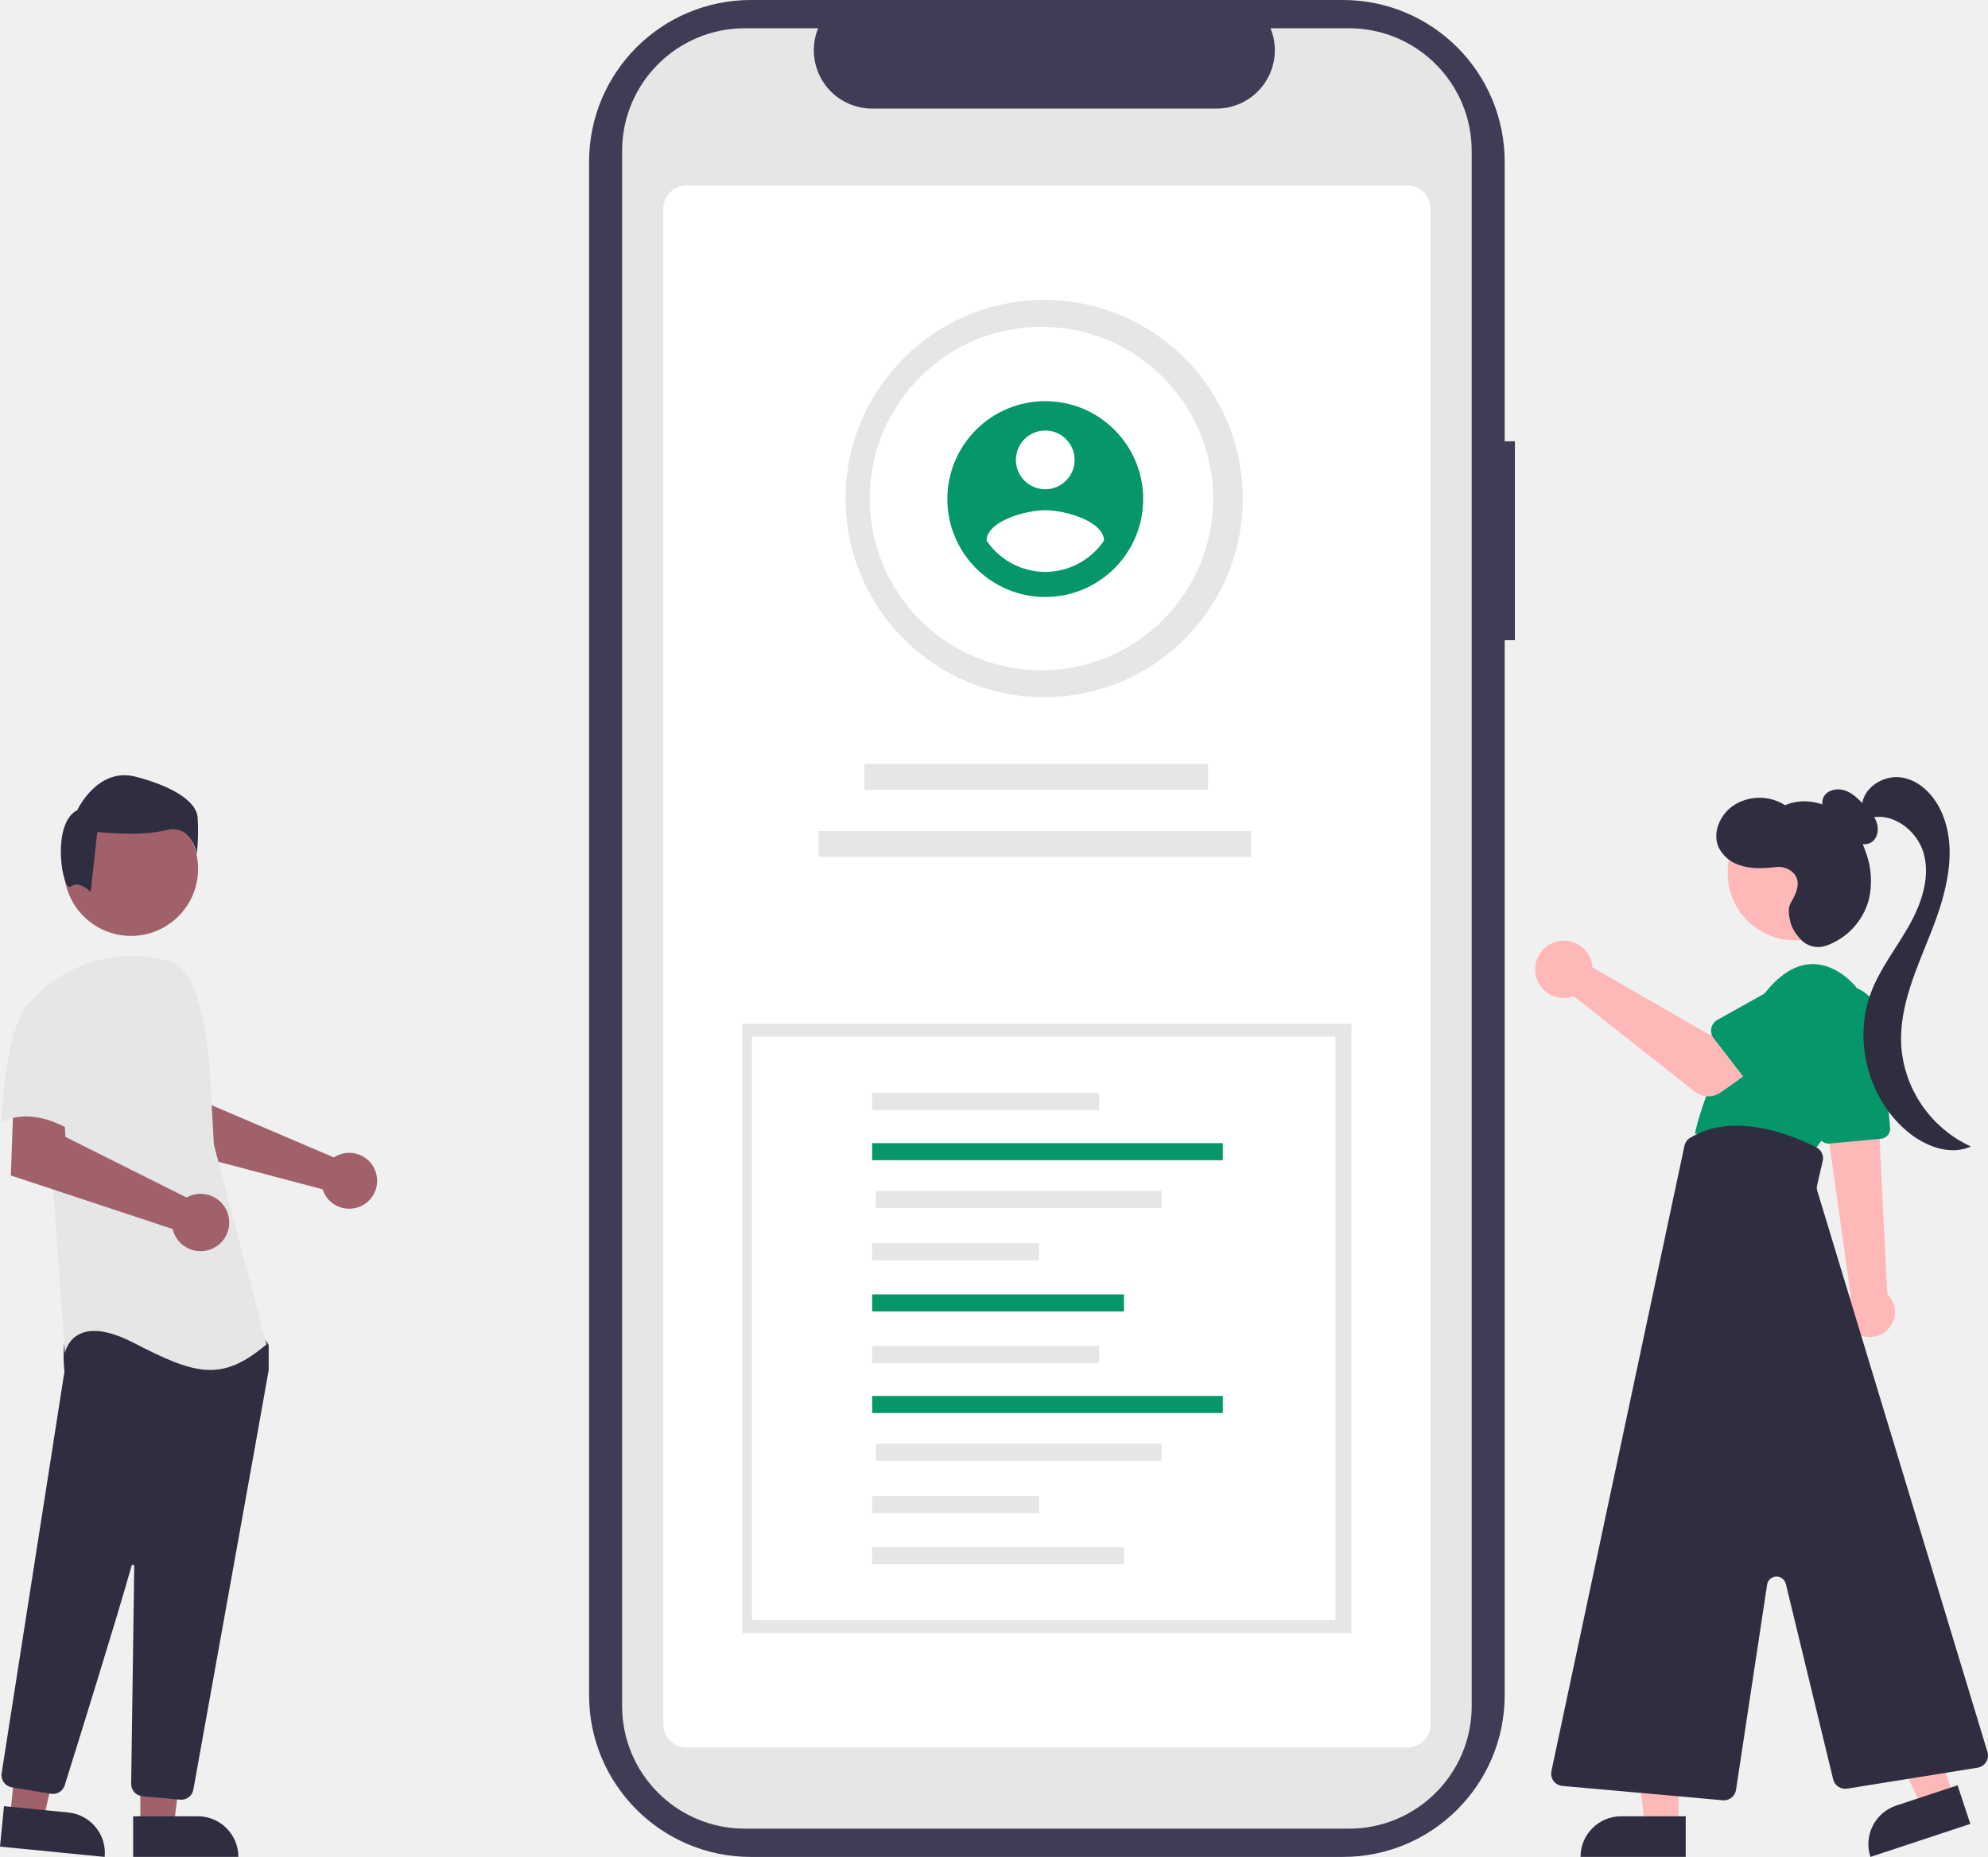
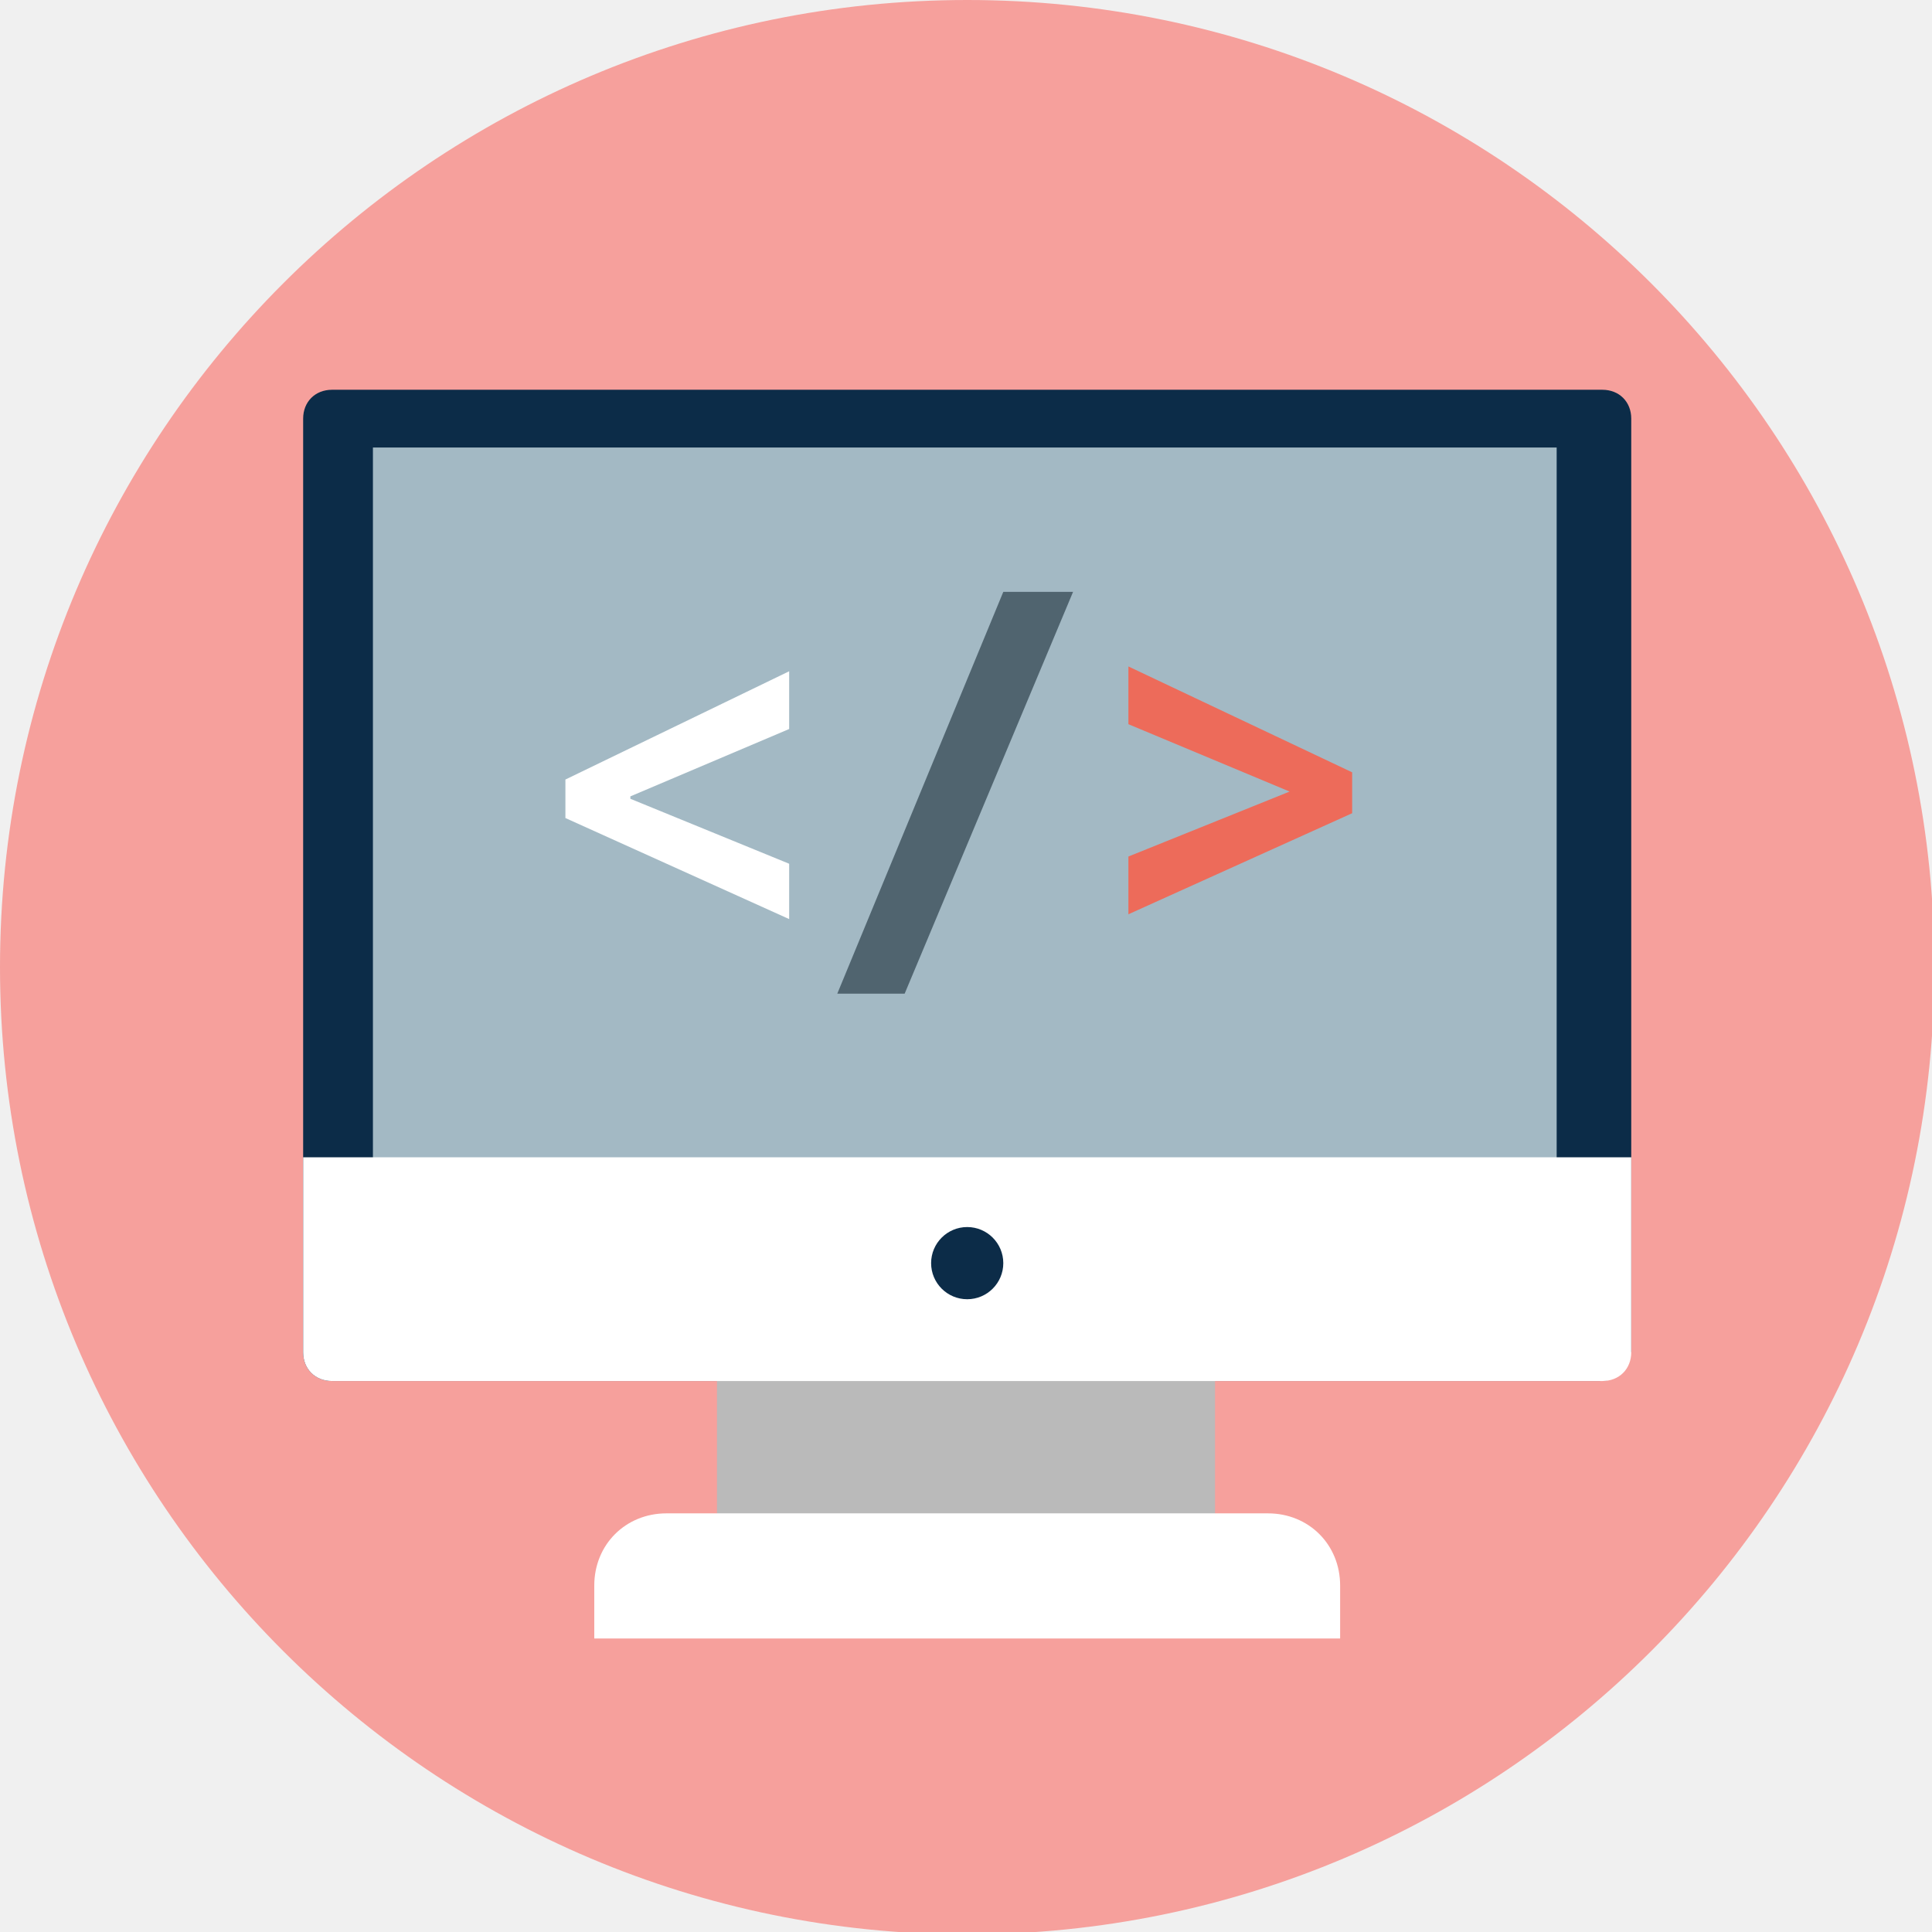
- <svg xmlns="http://www.w3.org/2000/svg" data-name="Layer 1" width="728.082" height="680.001" viewBox="0 0 728.082 680.001">
-   <path id="a55003b0-0446-4784-a3ce-c481a9759178-197" data-name="Path 339" d="M790.764,271.594h-3.736v-102.354a59.24,59.24,0,0,0-59.24-59.24h-216.846a59.24,59.24,0,0,0-59.24,59.24v561.521a59.24,59.24,0,0,0,59.24,59.24h216.85a59.24,59.24,0,0,0,59.24-59.24v-386.31h3.732Z" transform="translate(-235.959 -109.9995)" fill="#3f3d56" />
-   <path id="ad332593-d547-4870-8db7-c0503e6eb31e-198" data-name="Path 340" d="M774.954,165.275v569.452a44.93,44.93,0,0,1-44.913,44.923h-221.306a44.937,44.937,0,0,1-44.941-44.928v-569.447a44.936,44.936,0,0,1,44.941-44.922h26.845a21.364,21.364,0,0,0,19.764,29.411h126.168a21.364,21.364,0,0,0,19.76-29.415h28.756a44.93,44.93,0,0,1,44.922,44.913Z" transform="translate(-235.959 -109.9995)" fill="#e6e6e6" />
-   <path d="M751.374,749.925h-264a8.51,8.51,0,0,1-8.5-8.5v-555a8.51,8.51,0,0,1,8.5-8.5h264a8.51,8.51,0,0,1,8.5,8.5v555A8.51,8.51,0,0,1,751.374,749.925Z" transform="translate(-235.959 -109.9995)" fill="#fff" />
-   <circle id="edacdc74-dfad-4c1d-939b-d6c7a98a2115" data-name="Ellipse 56" cx="382.415" cy="182.571" r="72.736" fill="#e6e6e6" />
-   <circle id="aec4df6d-8b06-4bbe-8d40-2c8bcc37cf40" data-name="Ellipse 60" cx="381.415" cy="182.571" r="62.889" fill="#fff" />
-   <path id="b468b121-27e1-4684-879a-d4a6b6510a38-199" data-name="Path 341" d="M618.774,256.9a35.856,35.856,0,1,0,35.856,35.856,35.856,35.856,0,0,0-35.856-35.856Zm0,10.757a10.757,10.757,0,1,1-10.757,10.757,10.757,10.757,0,0,1,10.757-10.757Zm0,51.784a26.121,26.121,0,0,1-21.514-11.481c.172-7.171,14.342-11.119,21.514-11.119s21.341,3.948,21.514,11.119a26.164,26.164,0,0,1-21.514,11.484Z" transform="translate(-235.959 -109.9995)" fill="#059669" />
-   <rect id="af237293-25a3-489f-aa06-65014690590a" data-name="Rectangle 26" x="316.605" y="279.75" width="125.838" height="9.458" fill="#e6e6e6" />
-   <rect id="aecd757e-3845-4054-8ef4-8f3b3f1464a2" data-name="Rectangle 27" x="299.768" y="304.327" width="158.368" height="9.458" fill="#e6e6e6" />
-   <rect id="a528162f-764e-4523-bc44-e6dc5465582a" data-name="Rectangle 25-2" x="271.868" y="374.923" width="223.094" height="223.094" fill="#e6e6e6" />
-   <rect id="ac408f88-9589-4a26-924c-e7a781ddb6bc" data-name="Rectangle 25-3" x="275.415" y="379.643" width="213.655" height="213.655" fill="#fff" />
-   <g id="be47c712-4ebf-4226-80ad-879612060a69" data-name="Group 22">
-     <rect id="fadc6105-0551-448d-b6d9-436c4cc2b7a7" data-name="Rectangle 28" x="319.415" y="400.267" width="83.168" height="6.251" fill="#e6e6e6" />
-     <rect id="a4376b16-bb23-442d-8938-a8bcab4f190c" data-name="Rectangle 29" x="319.415" y="418.619" width="128.429" height="6.251" fill="#059669" />
-     <rect id="ae6c1c25-1aef-4af7-84b7-a99cb79f7c28" data-name="Rectangle 30" x="320.75" y="436.096" width="104.667" height="6.251" fill="#e6e6e6" />
-     <rect id="ad31106a-9486-4fc6-9d92-2d07f7dcec19" data-name="Rectangle 31" x="319.415" y="455.272" width="61.103" height="6.251" fill="#e6e6e6" />
-     <rect id="e133e237-d12d-4331-8259-b0f1b7869d24" data-name="Rectangle 32" x="319.415" y="474.003" width="92.22" height="6.251" fill="#059669" />
-     <rect id="a9ae706b-b3a6-4b62-8ac7-3a7f4cd0039d" data-name="Rectangle 38" x="319.415" y="492.851" width="83.168" height="6.251" fill="#e6e6e6" />
-     <rect id="bd082349-b2f2-4b60-be0c-57e16efac88b" data-name="Rectangle 39" x="319.415" y="511.202" width="128.429" height="6.251" fill="#059669" />
-     <rect id="ac0416d6-b57f-4bc7-9ff0-bb8dbe215cb0" data-name="Rectangle 40" x="320.75" y="528.679" width="104.667" height="6.251" fill="#e6e6e6" />
-     <rect id="b9702d28-4113-492b-a4b0-dbfc92fa702e" data-name="Rectangle 41" x="319.415" y="547.856" width="61.103" height="6.251" fill="#e6e6e6" />
-     <rect id="b41357bb-831a-49ca-b340-115c840dd657" data-name="Rectangle 42" x="319.415" y="566.587" width="92.22" height="6.251" fill="#e6e6e6" />
-   </g>
-   <g id="ac800076-fc8a-4256-a3b5-70e496d28429" data-name="Group 23">
-     <path id="b13647df-bb42-4a02-9bba-2700c526619d-200" data-name="Path 385" d="M928.727,595.025a9.13,9.13,0,1,1-15.852-9.064q.031-.053.062-.106a9.826,9.826,0,0,1,.86-1.22l-7.68-54.74-.23-1.64-1.56-11.17-.23-1.61.85.04,14.88.68,3.99.18.5,10.19,2.83,57.29a9.118,9.118,0,0,1,1.58,11.17Z" transform="translate(-235.959 -109.9995)" fill="#ffb8b8" />
-     <path id="bd34735f-0976-456f-8e45-072b5e73a744-201" data-name="Path 386" d="M905.931,528.751l18.895-1.733a3.73,3.73,0,0,0,3.364-4.037l-3.5-39.292a14.326,14.326,0,0,0-28.538,2.548q.036.406.096.809l5.666,38.54a3.724,3.724,0,0,0,3.678,3.181A2.639,2.639,0,0,0,905.931,528.751Z" transform="translate(-235.959 -109.9995)" fill="#059669" />
-     <path id="f1e660d0-c56f-45d1-8714-e8a3d2ffeea9-202" data-name="Path 387" d="M920.253,497.008a26.316,26.316,0,0,0-9.679-30.288c-7.125-4.875-16.875-6.625-27.375,5.875-21,25-26.5,52.5-26.5,52.5l43,7S914.322,514.22,920.253,497.008Z" transform="translate(-235.959 -109.9995)" fill="#059669" />
-     <path id="eb60bd0b-2a6b-4db7-a453-977e2259822f-203" data-name="Path 388" d="M850.706,778.614h-12.26l-5.832-47.288h18.094Z" transform="translate(-235.959 -109.9995)" fill="#ffb8b8" />
-     <path id="b4104c20-2c86-47e7-b6b0-d86d656d7ba2-204" data-name="Path 389" d="M814.805,789.997h38.531v-14.887h-23.644a14.887,14.887,0,0,0-14.887,14.887Z" transform="translate(-235.959 -109.9995)" fill="#2f2e41" />
-     <path id="b4e48bf6-fea8-48c3-adaa-b392a855b3f6-205" data-name="Path 390" d="M951.5,767.921l-11.64,3.848-20.38-43.068,17.18-5.679Z" transform="translate(-235.959 -109.9995)" fill="#ffb8b8" />
-     <path id="a6908023-9fbc-48a9-be4c-c86c0c45ebaf-206" data-name="Path 391" d="M920.983,789.997l36.584-12.092-4.672-14.135-22.45,7.42a14.887,14.887,0,0,0-9.463,18.807Z" transform="translate(-235.959 -109.9995)" fill="#2f2e41" />
-     <circle id="a687fec6-02c9-4040-89ed-32d713123e7f" data-name="Ellipse 65" cx="657.301" cy="319.761" r="24.561" fill="#ffb8b8" />
-     <path id="badfc474-5669-4d61-bc01-f70cc92406de-207" data-name="Path 392" d="M871.755,765.451l11.385-75.145a3.5,3.5,0,0,1,6.862-.3l17.338,71.612a4.533,4.533,0,0,0,5.088,3.385l47.825-7.686a4.5,4.5,0,0,0,3.593-5.75l-62.361-205.6a3.5,3.5,0,0,1-.061-1.8l2.076-9a4.484,4.484,0,0,0-2.327-5.014c-8.492-4.333-30-13.341-46.231-3.474a4.551,4.551,0,0,0-2.079,2.927l-48.716,228.97a4.5,4.5,0,0,0,4,5.419l58.757,5.262q.2.018.4.018a4.508,4.508,0,0,0,4.448-3.825Z" transform="translate(-235.959 -109.9995)" fill="#2f2e41" />
-     <path id="eb685785-93ca-4296-839e-b201e57ae5bb-208" data-name="Path 393" d="M909.546,412.407a18.58,18.58,0,0,1-4.855-4.22,6.3,6.3,0,0,1-.97-6.1c1.241-2.738,4.928-3.6,7.786-2.671s5.065,3.172,7.153,5.333c1.839,1.9,3.731,3.892,4.6,6.391s.424,5.668-1.746,7.185c-2.13,1.488-5.192.879-7.24-.719s-3.316-3.97-4.525-6.27Z" transform="translate(-235.959 -109.9995)" fill="#2f2e41" />
-     <path id="a7ccb8bb-f2b9-4447-b454-9c546e399f41-209" data-name="Path 394" d="M917.865,405.409c.136-6.92,8.024-11.883,14.837-10.656s12.049,7.035,14.67,13.441c5.538,13.535,1.381,28.979-3.955,42.6s-11.94,27.439-11.161,42.043a43.925,43.925,0,0,0,25.515,37c-7.688,3.485-16.878-.115-23.339-5.548-14.348-12.065-19.886-33.546-13.161-51.044,3.317-8.631,9.163-16.015,13.727-24.056s7.913-17.518,5.556-26.459-12.385-16.179-20.958-12.72Z" transform="translate(-235.959 -109.9995)" fill="#2f2e41" />
-     <path id="bd42e2a1-f38b-413b-b655-cc202f14f4c1-210" data-name="Path 395" d="M891.787,440.659c2.141-3.618,4.3-8.368.388-11.531a8.064,8.064,0,0,0-6.05-1.6c-4.412.532-9.217.751-13.488-.852a12.644,12.644,0,0,1-7.335-6.591c-2.2-5.224.556-11.572,5.165-14.874a17.4,17.4,0,0,1,19.258-.341c5.97-2.637,13.213-1.464,18.637,2.166s9.135,9.443,11.151,15.65a30.206,30.206,0,0,1,.923,16.615,24.692,24.692,0,0,1-15.316,16.879,8.892,8.892,0,0,1-8.782-1.3s-3.385-2.955-4.444-6.514C891.079,445.629,890.644,442.592,891.787,440.659Z" transform="translate(-235.959 -109.9995)" fill="#2f2e41" />
-     <path id="a0cecca8-8fe0-4420-9365-651f9eef8dd5-211" data-name="Path 397" d="M818.925,462.575a10.524,10.524,0,0,1,.239,1.64l42.957,24.782,10.441-6.011,11.131,14.572-17.45,12.438a8,8,0,0,1-9.6-.234l-44.3-34.946a10.5,10.5,0,1,1,6.576-12.241Z" transform="translate(-235.959 -109.9995)" fill="#ffb8b8" />
-     <path id="b21f2b01-13d8-4bae-8637-c810de2f9faf-212" data-name="Path 398" d="M863.558,490.171l13.884,17.994a4.5,4.5,0,0,0,6.8.373l15.717-16.321a12.5,12.5,0,0,0-14.926-20.056q-.204.152-.401.312l-19.712,11.022a4.5,4.5,0,0,0-1.365,6.676Z" transform="translate(-235.959 -109.9995)" fill="#059669" />
-   </g>
-   <g id="b22d1c68-5a77-444f-a5cc-3f82f20a89dd" data-name="Group 24">
-     <path id="e5b1612b-0075-49ae-a43a-e875f9772667-213" data-name="Path 552" d="M359.66,533.056a10.091,10.091,0,0,0-1.411.787l-44.852-19.143-1.6-11.815-17.922-.11,1.059,27.1,59.2,15.658a10.606,10.606,0,0,0,.448,1.208,10.235,10.235,0,1,0,5.079-13.682Z" transform="translate(-235.959 -109.9995)" fill="#a0616a" />
-     <path id="aa9c986c-d78a-4457-b2bb-b0791fabccea-214" data-name="Path 553" d="M287.357,778.615h12.26l5.832-47.288h-18.094Z" transform="translate(-235.959 -109.9995)" fill="#a0616a" />
-     <path id="b210f84f-9c85-4cf8-a59b-65b7d4fb35d0-215" data-name="Path 554" d="M308.374,775.112h-23.644v14.882h38.531a14.887,14.887,0,0,0-14.887-14.887h-0Z" transform="translate(-235.959 -109.9995)" fill="#2f2e41" />
-     <path id="f66096e0-a946-448d-a2e8-3cde5fe284ed-216" data-name="Path 555" d="M239.677,775.152l12.2,1.2,10.441-46.488-18.007-1.769Z" transform="translate(-235.959 -109.9995)" fill="#a0616a" />
-     <path id="fcefb2c9-d6d5-4bec-a5f5-cc8066a5bb74-217" data-name="Path 556" d="M260.944,773.728,237.418,771.411,235.959,786.224l38.337,3.776A14.884,14.884,0,0,0,260.943,773.728Z" transform="translate(-235.959 -109.9995)" fill="#2f2e41" />
-     <circle id="b1d8892c-f39d-4126-8224-86b256c1ff9d" data-name="Ellipse 84" cx="47.985" cy="318.169" r="24.561" fill="#a0616a" />
-     <path id="ac2d3eab-b9a5-4eb5-9d63-fe405943fbfc-218" data-name="Path 557" d="M302.357,769.053a4.471,4.471,0,0,0,4.415-3.7c6.341-35.219,27.088-150.4,27.584-153.593a1.416,1.416,0,0,0,.016-.222v-8.588a1.489,1.489,0,0,0-.279-.872l-2.74-3.838a1.479,1.479,0,0,0-1.144-.625c-15.622-.732-66.784-2.879-69.256.209h0c-2.482,3.1-1.6,12.507-1.4,14.36l-.01.193-22.985,147a4.512,4.512,0,0,0,3.715,5.135l14.356,2.365a4.521,4.521,0,0,0,5.025-3.093c4.44-14.188,19.329-61.918,24.489-80.387a.5.5,0,0,1,.981.139c-.258,17.606-.881,62.523-1.1,78.037l-.023,1.671a4.518,4.518,0,0,0,4.093,4.536l13.843,1.254A4.174,4.174,0,0,0,302.357,769.053Z" transform="translate(-235.959 -109.9995)" fill="#2f2e41" />
-     <path id="bbed60f3-1a89-4078-91d7-bc96163e326a-219" data-name="Path 99" d="M299.532,462.387c4.286,2.548,6.851,7.23,8.323,12a113.686,113.686,0,0,1,4.884,27.159l1.556,27.6,19.255,73.17c-16.689,14.121-26.315,10.911-48.781-.639s-25.032,3.851-25.032,3.851l-4.492-62.258-6.418-68.032a30.172,30.172,0,0,1,4.862-4.674,49.659,49.659,0,0,1,42.442-9Z" transform="translate(-235.959 -109.9995)" fill="#e6e6e6" />
-     <path id="ff536e95-7831-431c-8ca8-0e166a93b4bb-220" data-name="Path 558" d="M305.786,547.833a10.528,10.528,0,0,0-1.5.7l-44.35-22.2-.736-12.026-18.294-1.261-.98,27.413,59.266,19.6a10.5,10.5,0,1,0,6.593-12.232Z" transform="translate(-235.959 -109.9995)" fill="#a0616a" />
-     <path id="ed99b844-bab2-4090-afff-3e8d6994d5eb-221" data-name="Path 101" d="M249.147,475.545c-10.911,3.851-12.834,45.574-12.834,45.574,12.837-7.06,28.241,4.493,28.241,4.493s3.209-10.912,7.06-25.032a24.53,24.53,0,0,0-5.134-23.106S260.059,471.692,249.147,475.545Z" transform="translate(-235.959 -109.9995)" fill="#e6e6e6" />
-     <path id="a410275c-d14b-4b59-9c0e-be849f4d4fe2-222" data-name="Path 102" d="M261.926,434.664c3.06-2.448,7.235,2,7.235,2l2.448-22.031s15.3,1.833,25.094-.612,11.323,8.875,11.323,8.875a78.584,78.584,0,0,0,.306-13.771c-.612-5.508-8.568-11.017-22.645-14.689s-21.421,12.241-21.421,12.241C254.468,411.572,258.862,437.113,261.926,434.664Z" transform="translate(-235.959 -109.9995)" fill="#2f2e41" />
+ <svg xmlns="http://www.w3.org/2000/svg" version="1.1" id="Layer_2" x="0px" y="0px" viewBox="0 0 80.3 80.3" style="enable-background:new 0 0 80.3 80.3;" xml:space="preserve">
+   <style type="text/css">
+ 	.st0{fill:#EB6A5C;}
+ 	.st1{fill:#552F2F;}
+ 	.st2{fill:#55AB99;}
+ 	.st3{fill:#2F4555;}
+ 	.st4{fill:#FFFFFF;}
+ 	.st5{fill:#ED6B5A;}
+ 	.st6{fill:#0C2C48;}
+ 	.st7{fill:#F1CC4B;}
+ 	.st8{clip-path:url(#SVGID_2_);}
+ 	.st9{clip-path:url(#SVGID_2_);fill:#F6A09C;}
+ 	.st10{fill:#50646F;}
+ 	.st11{fill:#FCA886;}
+ 	.st12{fill:#EDAB7E;}
+ 	.st13{fill:#332319;}
+ 	.st14{fill:#E07E45;}
+ 	.st15{fill:#FF8F8F;}
+ 	.st16{fill:#A6D1D9;}
+ 	.st17{fill:#628185;}
+ 	.st18{fill:#BABABA;}
+ 	.st19{fill:#698391;}
+ 	.st20{opacity:0.41;fill:#FFFFFF;}
+ 	.st21{fill:#F6A09C;}
+ 	.st22{fill:#FFF3C9;}
+ 	.st23{fill:#2384AB;}
+ 	.st24{fill:#BABFC5;}
+ 	.st25{clip-path:url(#SVGID_4_);}
+ 	.st26{fill:#6EB9E0;}
+ 	.st27{fill:#F8A06D;}
+ 	.st28{fill:#A3B9C4;}
+ 	.st29{fill:#3B4A52;}
+ 	.st30{clip-path:url(#SVGID_6_);}
+ 	.st31{clip-path:url(#SVGID_8_);fill:#F6A09C;}
+ 	.st32{opacity:0.21;fill:#FFFFFF;}
+ 	.st33{clip-path:url(#SVGID_10_);fill:#F6A09C;}
+ 	.st34{clip-path:url(#SVGID_12_);}
+ 	.st35{fill:#FFD3B5;}
+ 	.st36{fill:#BFD9E6;}
+ 	.st37{fill:#798287;}
+ 	.st38{fill:#A4A8AD;}
+ 	.st39{fill:#FFD6BA;}
+ 	.st40{fill:none;stroke:#0C2C48;stroke-width:1.4;stroke-miterlimit:10;}
+ </style>
+   <g>
+     <circle class="st21" cx="40.2" cy="40.2" r="40.2" />
+     <g>
+       <g>
+         <g>
+           <g>
+             <g>
+               <path class="st6" d="M67.7,56.2c0,0.7-0.5,1.2-1.2,1.2H13.8c-0.7,0-1.2-0.5-1.2-1.2V17.4c0-0.7,0.5-1.2,1.2-1.2h52.8        c0.7,0,1.2,0.5,1.2,1.2V56.2z" />
+               <rect x="29.8" y="56.3" class="st18" width="20.7" height="7" />
+             </g>
+           </g>
+           <rect x="15.5" y="18.6" class="st28" width="49.2" height="30.5" />
+           <path class="st4" d="M12.6,48.1v8.1c0,0.7,0.5,1.2,1.2,1.2h52.8c0.7,0,1.2-0.5,1.2-1.2v-8.1H12.6z" />
+           <path class="st4" d="M55.7,68.1v-2.2c0-1.7-1.3-3-3-3h-25c-1.7,0-3,1.3-3,3v2.2H55.7z" />
+         </g>
+         <circle class="st6" cx="40.2" cy="52.5" r="1.5" />
+       </g>
+     </g>
+     <g>
+       <path class="st4" d="M32.8,38.2L23.5,34v-1.6l9.3-4.5v2.4l-6.6,2.8v0.1l6.6,2.7V38.2z" />
+       <path class="st10" d="M44.6,24.6l-7,16.7h-2.8l6.9-16.7H44.6z" />
+       <path class="st5" d="M56.2,33.8l-9.3,4.2v-2.4l6.7-2.7v0l-6.7-2.8v-2.4l9.3,4.4V33.8z" />
+     </g>
  </g>
</svg>
